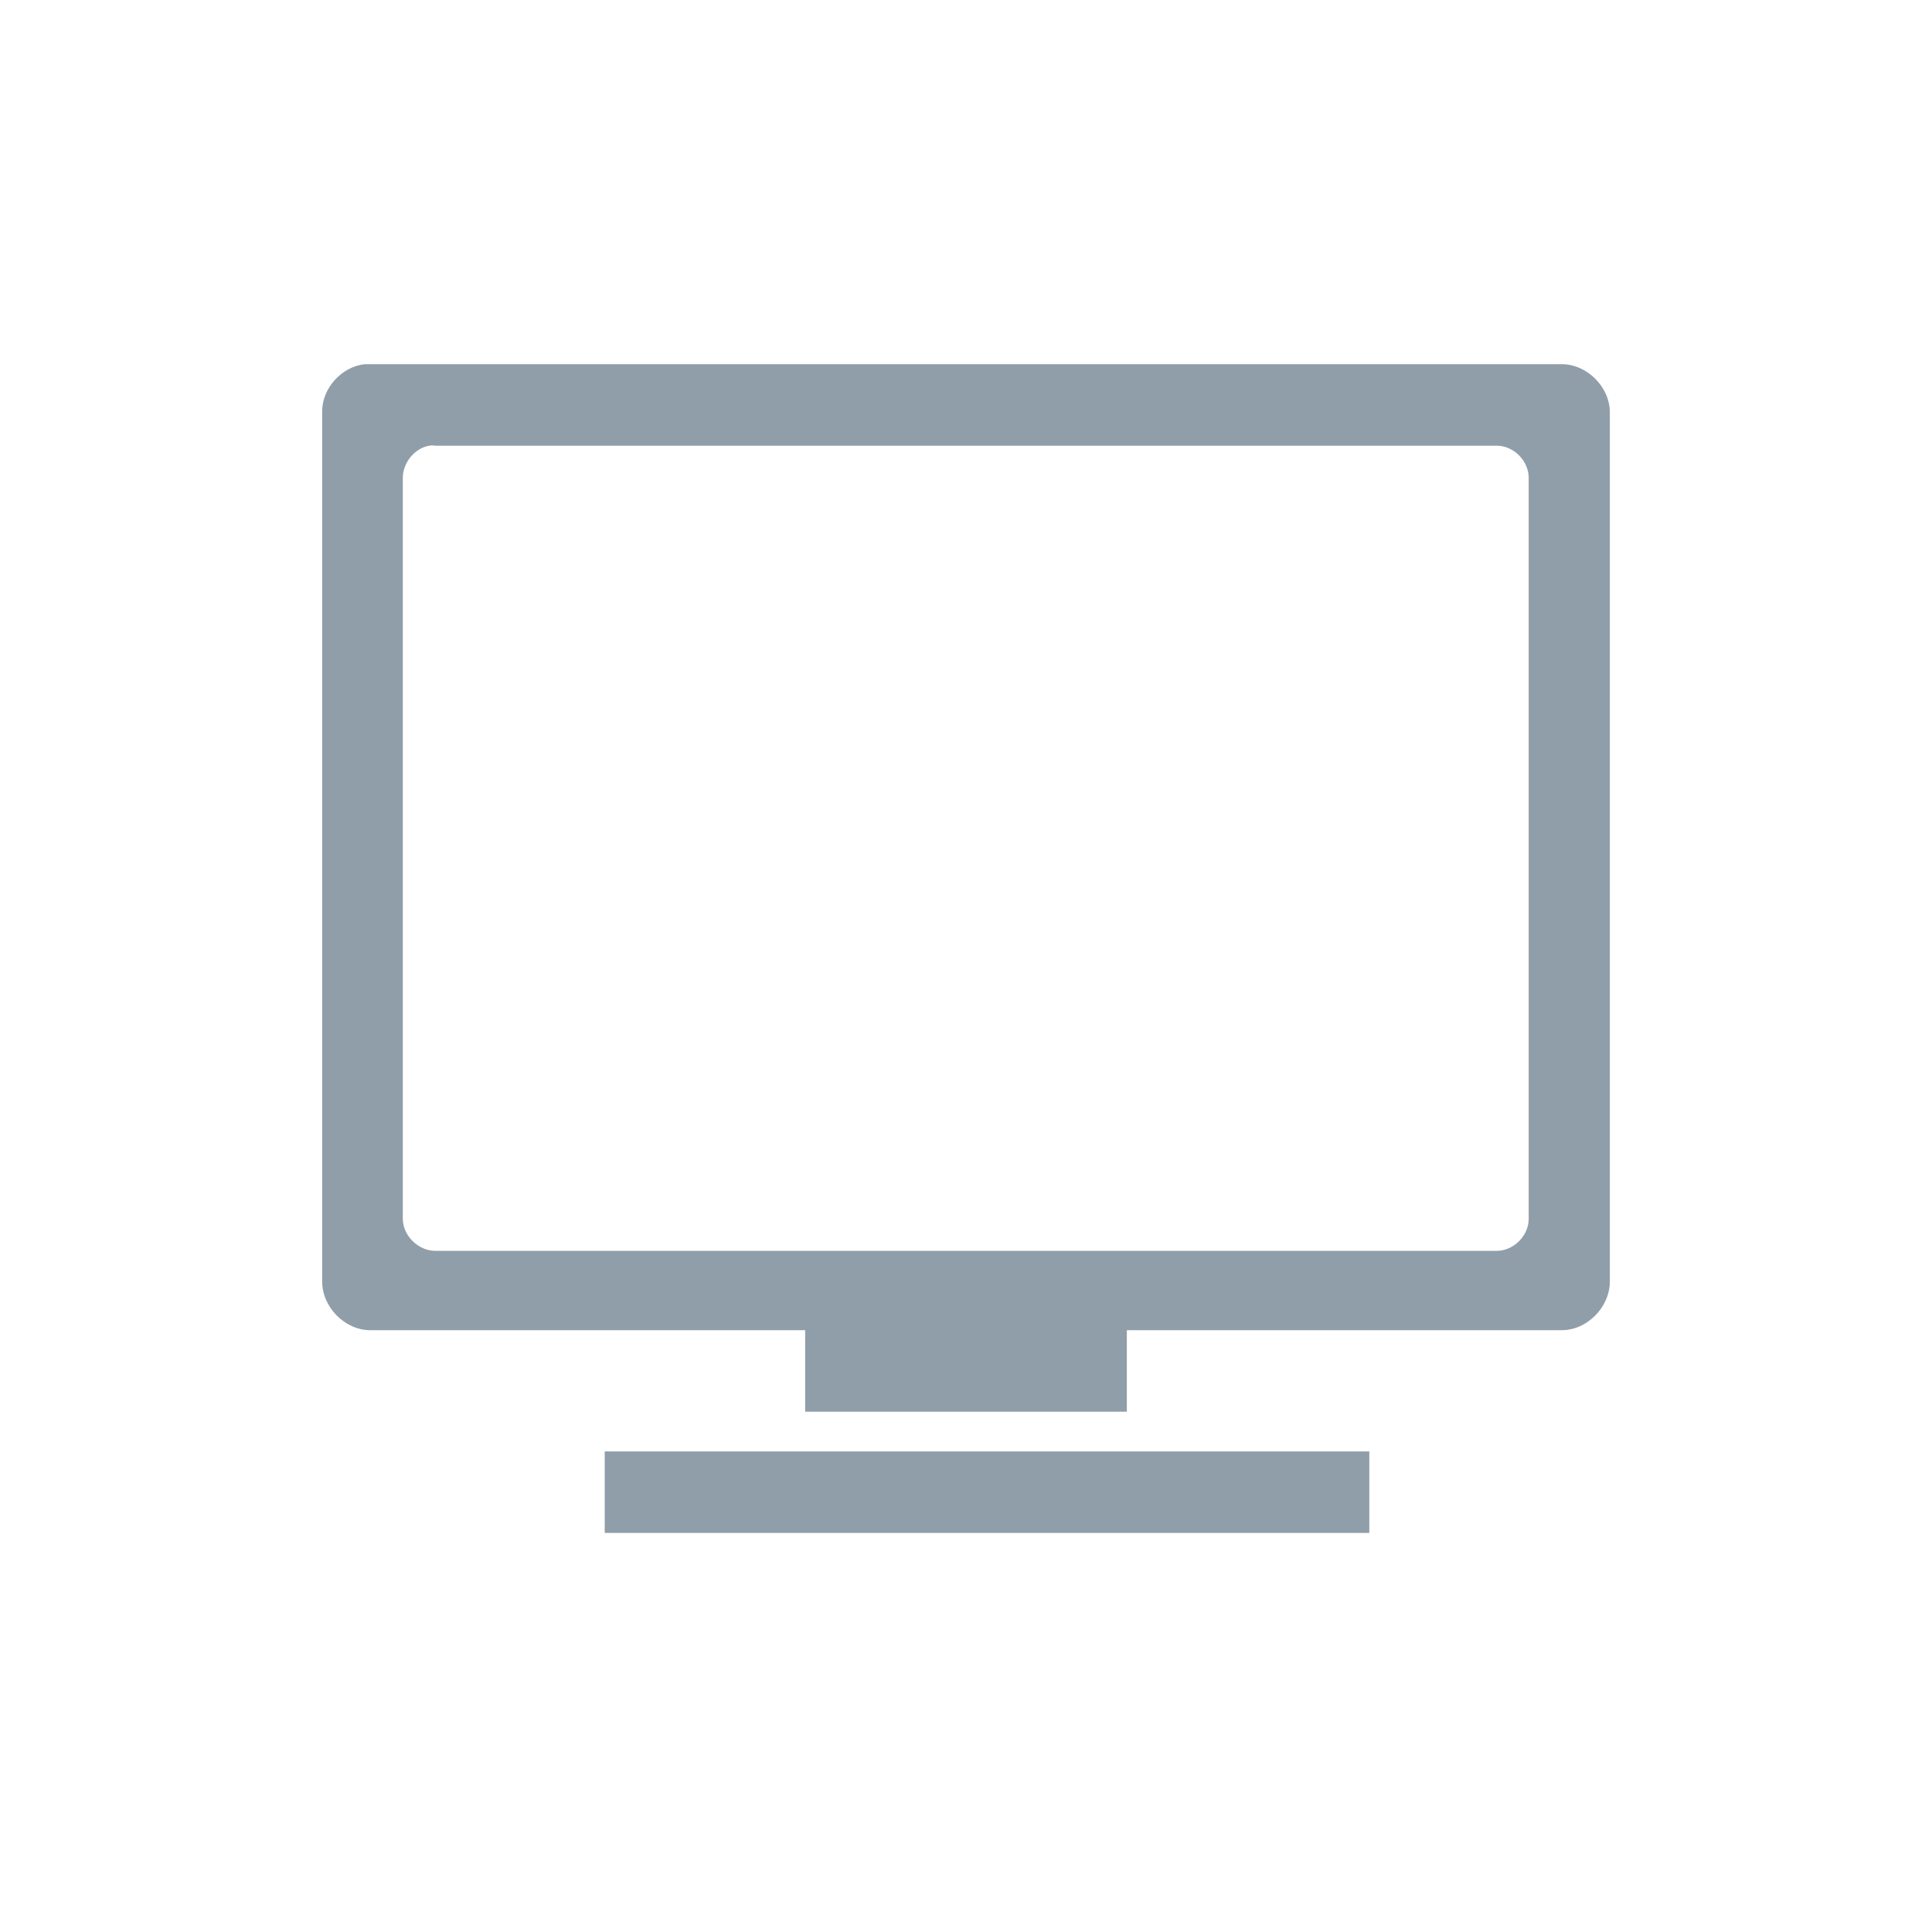
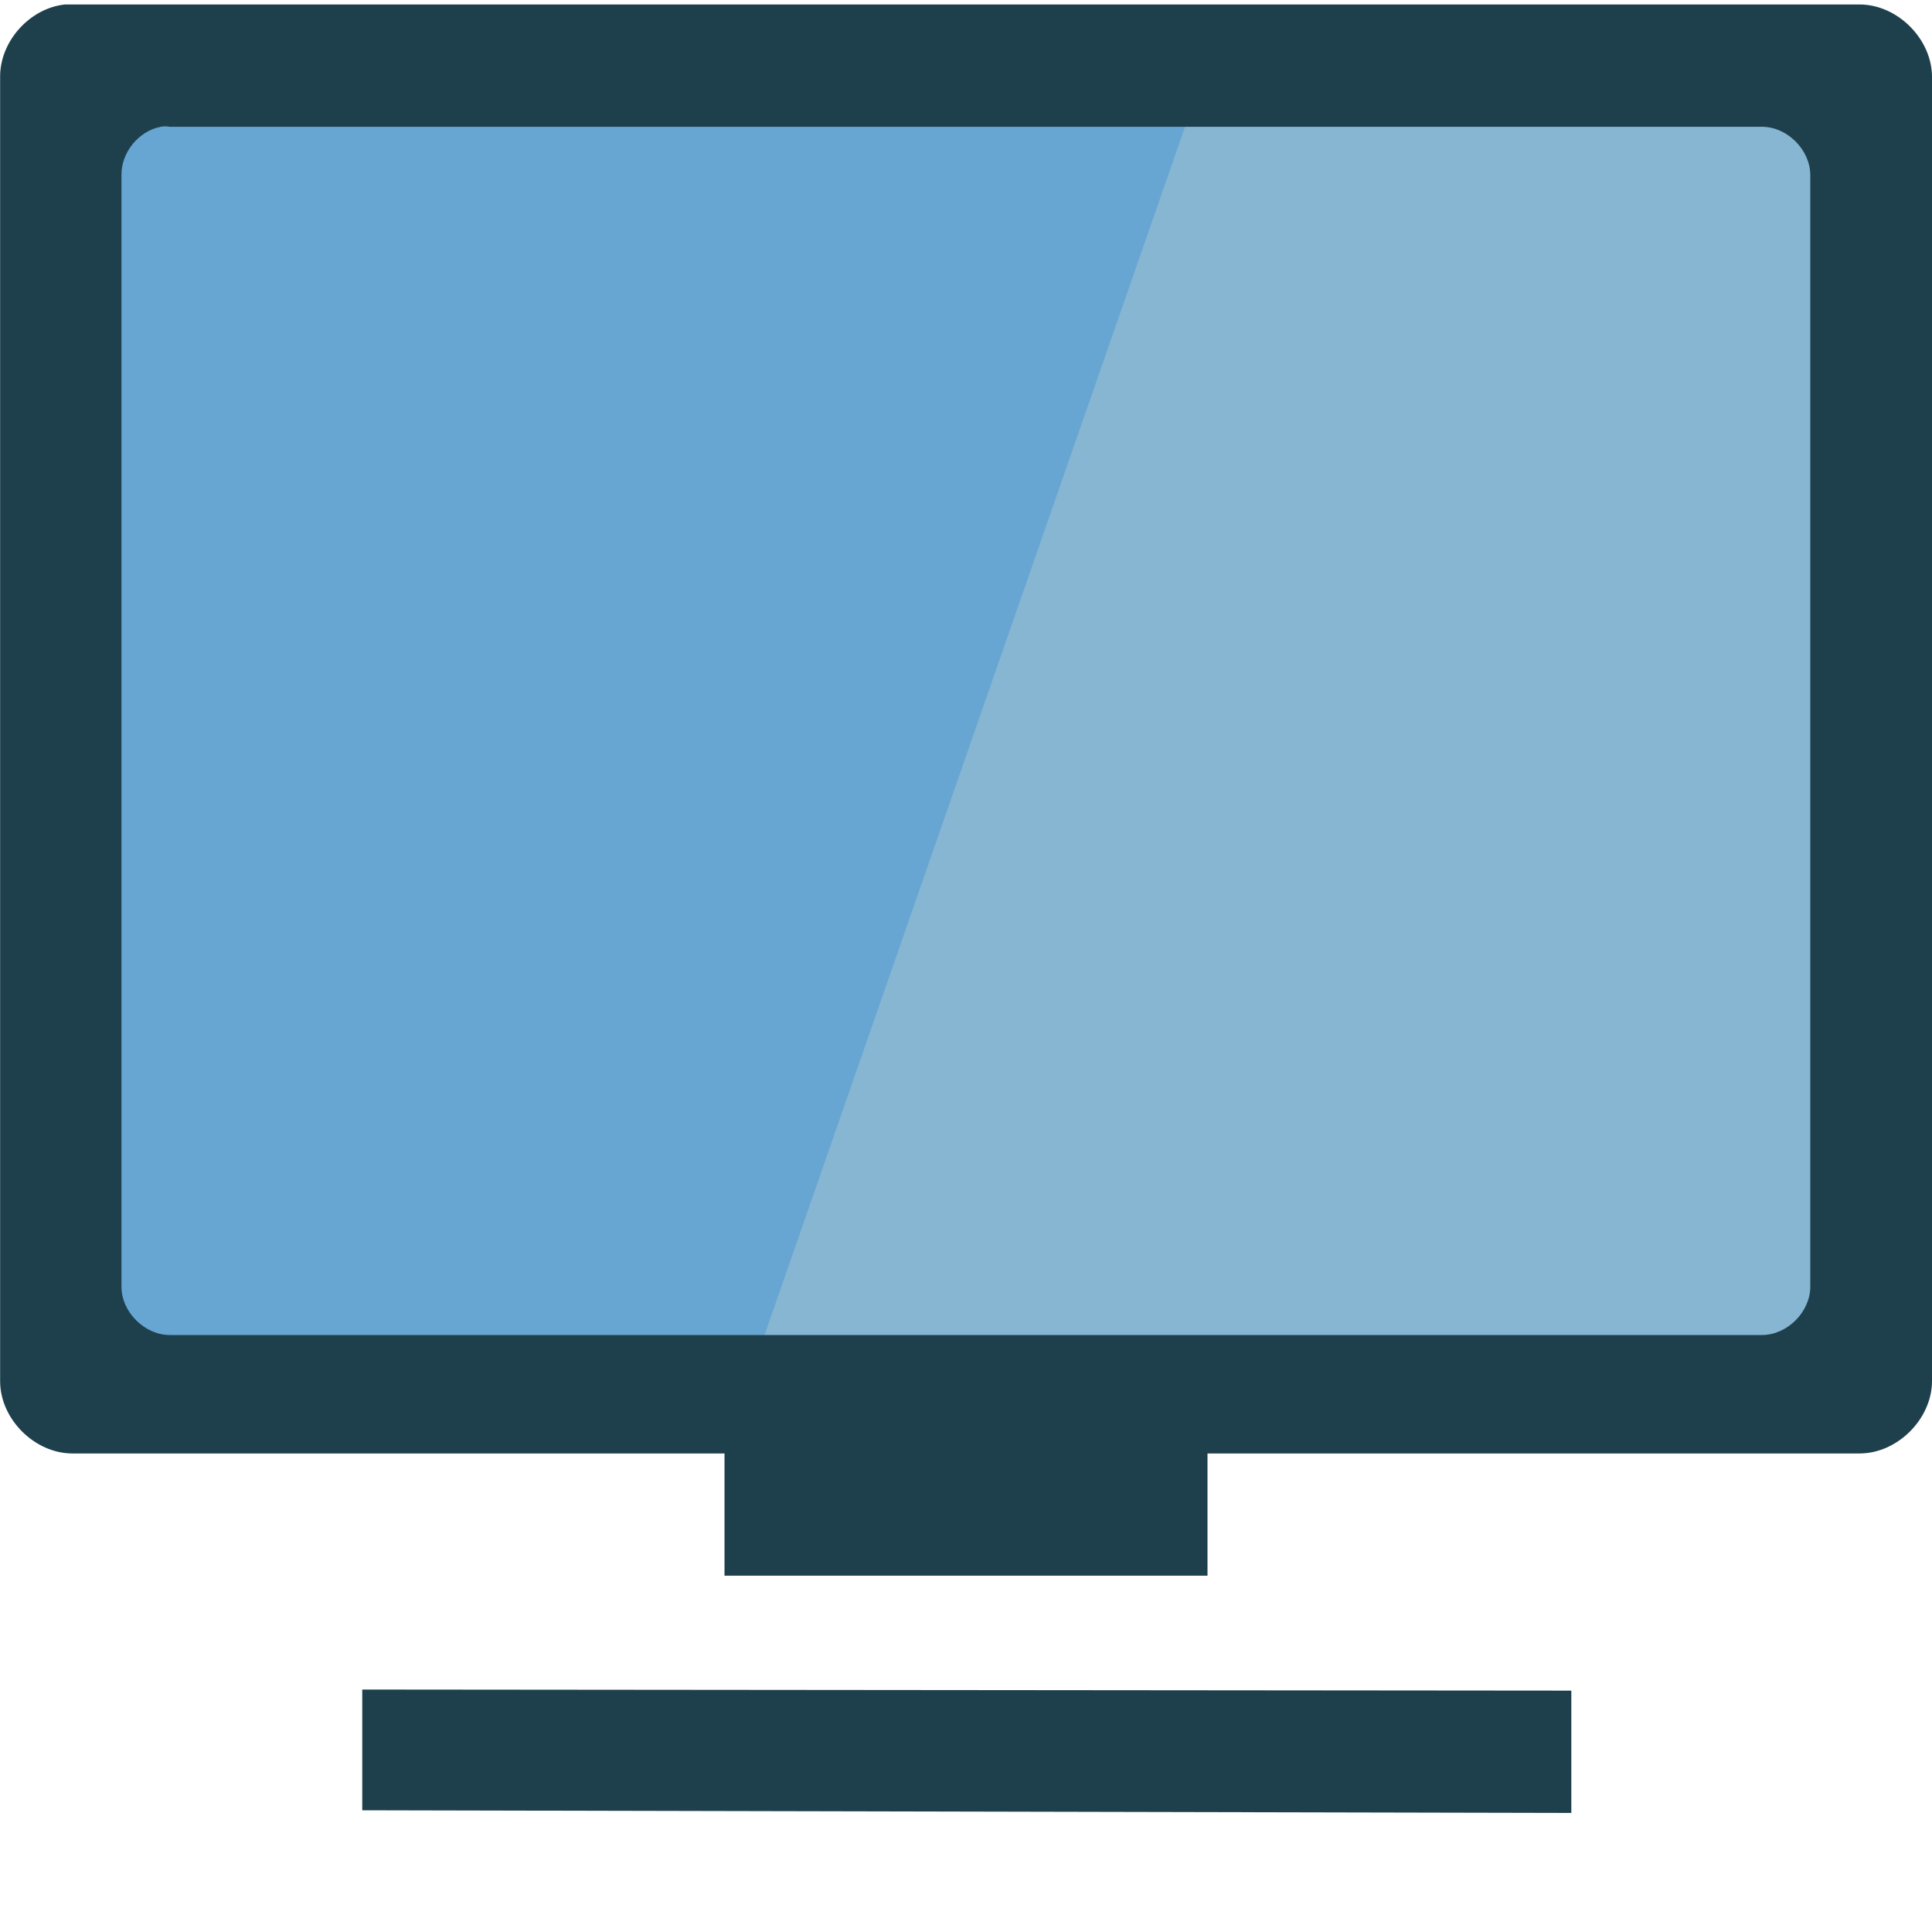
- <svg xmlns="http://www.w3.org/2000/svg" width="16" height="16" viewBox="0 0 16 16">
-   <path style="fill:#909ea9" d="M 3.023 3.016 C 2.828 3.035 2.664 3.219 2.668 3.414 L 2.668 10.613 C 2.668 10.824 2.855 11.016 3.066 11.016 L 6.668 11.016 L 6.668 11.691 L 9.332 11.691 L 9.332 11.016 L 12.934 11.016 C 13.145 11.016 13.332 10.824 13.332 10.613 L 13.332 3.414 C 13.332 3.207 13.145 3.016 12.934 3.016 Z M 3.555 3.691 C 3.57 3.688 3.586 3.688 3.605 3.691 L 12.395 3.691 C 12.535 3.691 12.66 3.816 12.66 3.957 L 12.66 10.094 C 12.66 10.234 12.535 10.359 12.395 10.359 L 3.605 10.359 C 3.465 10.359 3.336 10.234 3.336 10.094 L 3.336 3.957 C 3.336 3.832 3.434 3.711 3.555 3.691 Z M 5.008 12.02 L 5.008 12.695 L 11.34 12.695 L 11.34 12.02 Z " />
+ <svg xmlns="http://www.w3.org/2000/svg" width="16" height="16" viewBox="0 0 16 16" id="svg2" version="1.1">
+   <defs id="defs8" />
+   <rect style="fill:#67a6d2;fill-opacity:1;stroke:none" id="rect3008" width="15" height="11" x="0.5" y="0.515" />
+   <path style="opacity:0.232;fill:#eee8d5;fill-opacity:1;stroke:none" d="M 10,0.515 6.172,11.515 l 9.328,0 0,-11 -5.5,0 z" id="rect3008-0" />
+   <path id="path20" d="m 0.538,0.037 c -0.293,0.031 -0.539,0.306 -0.537,0.6 l 0,10.8 C 3.8903128e-5,11.751 0.286,12.037 0.6,12.037 l 5.4,0 0,1.012 4,0 0,-1.012 5.4,0 c 0.314,-5e-5 0.6,-0.286 0.6,-0.6 L 16,0.637 C 16,0.323 15.714,0.037 15.4,0.037 l -14.8,0 z M 1.331,1.05 c 0.025,-0.005 0.05,-0.005 0.075,0 l 13.186,0 c 0.209,5e-5 0.4,0.191 0.4,0.4 l 0,9.206 c -2.1e-5,0.209 -0.191,0.4 -0.4,0.4 l -13.186,0 c -0.209,-5e-5 -0.4,-0.191 -0.4,-0.4 l 0,-9.206 c -0.003,-0.187 0.142,-0.365 0.325,-0.4 z m 1.669,12.942 0,1 10.013,0.022 0,-1.013 z" style="line-height:normal;color:#000000;fill:#1e404d;fill-opacity:1" />
</svg>
